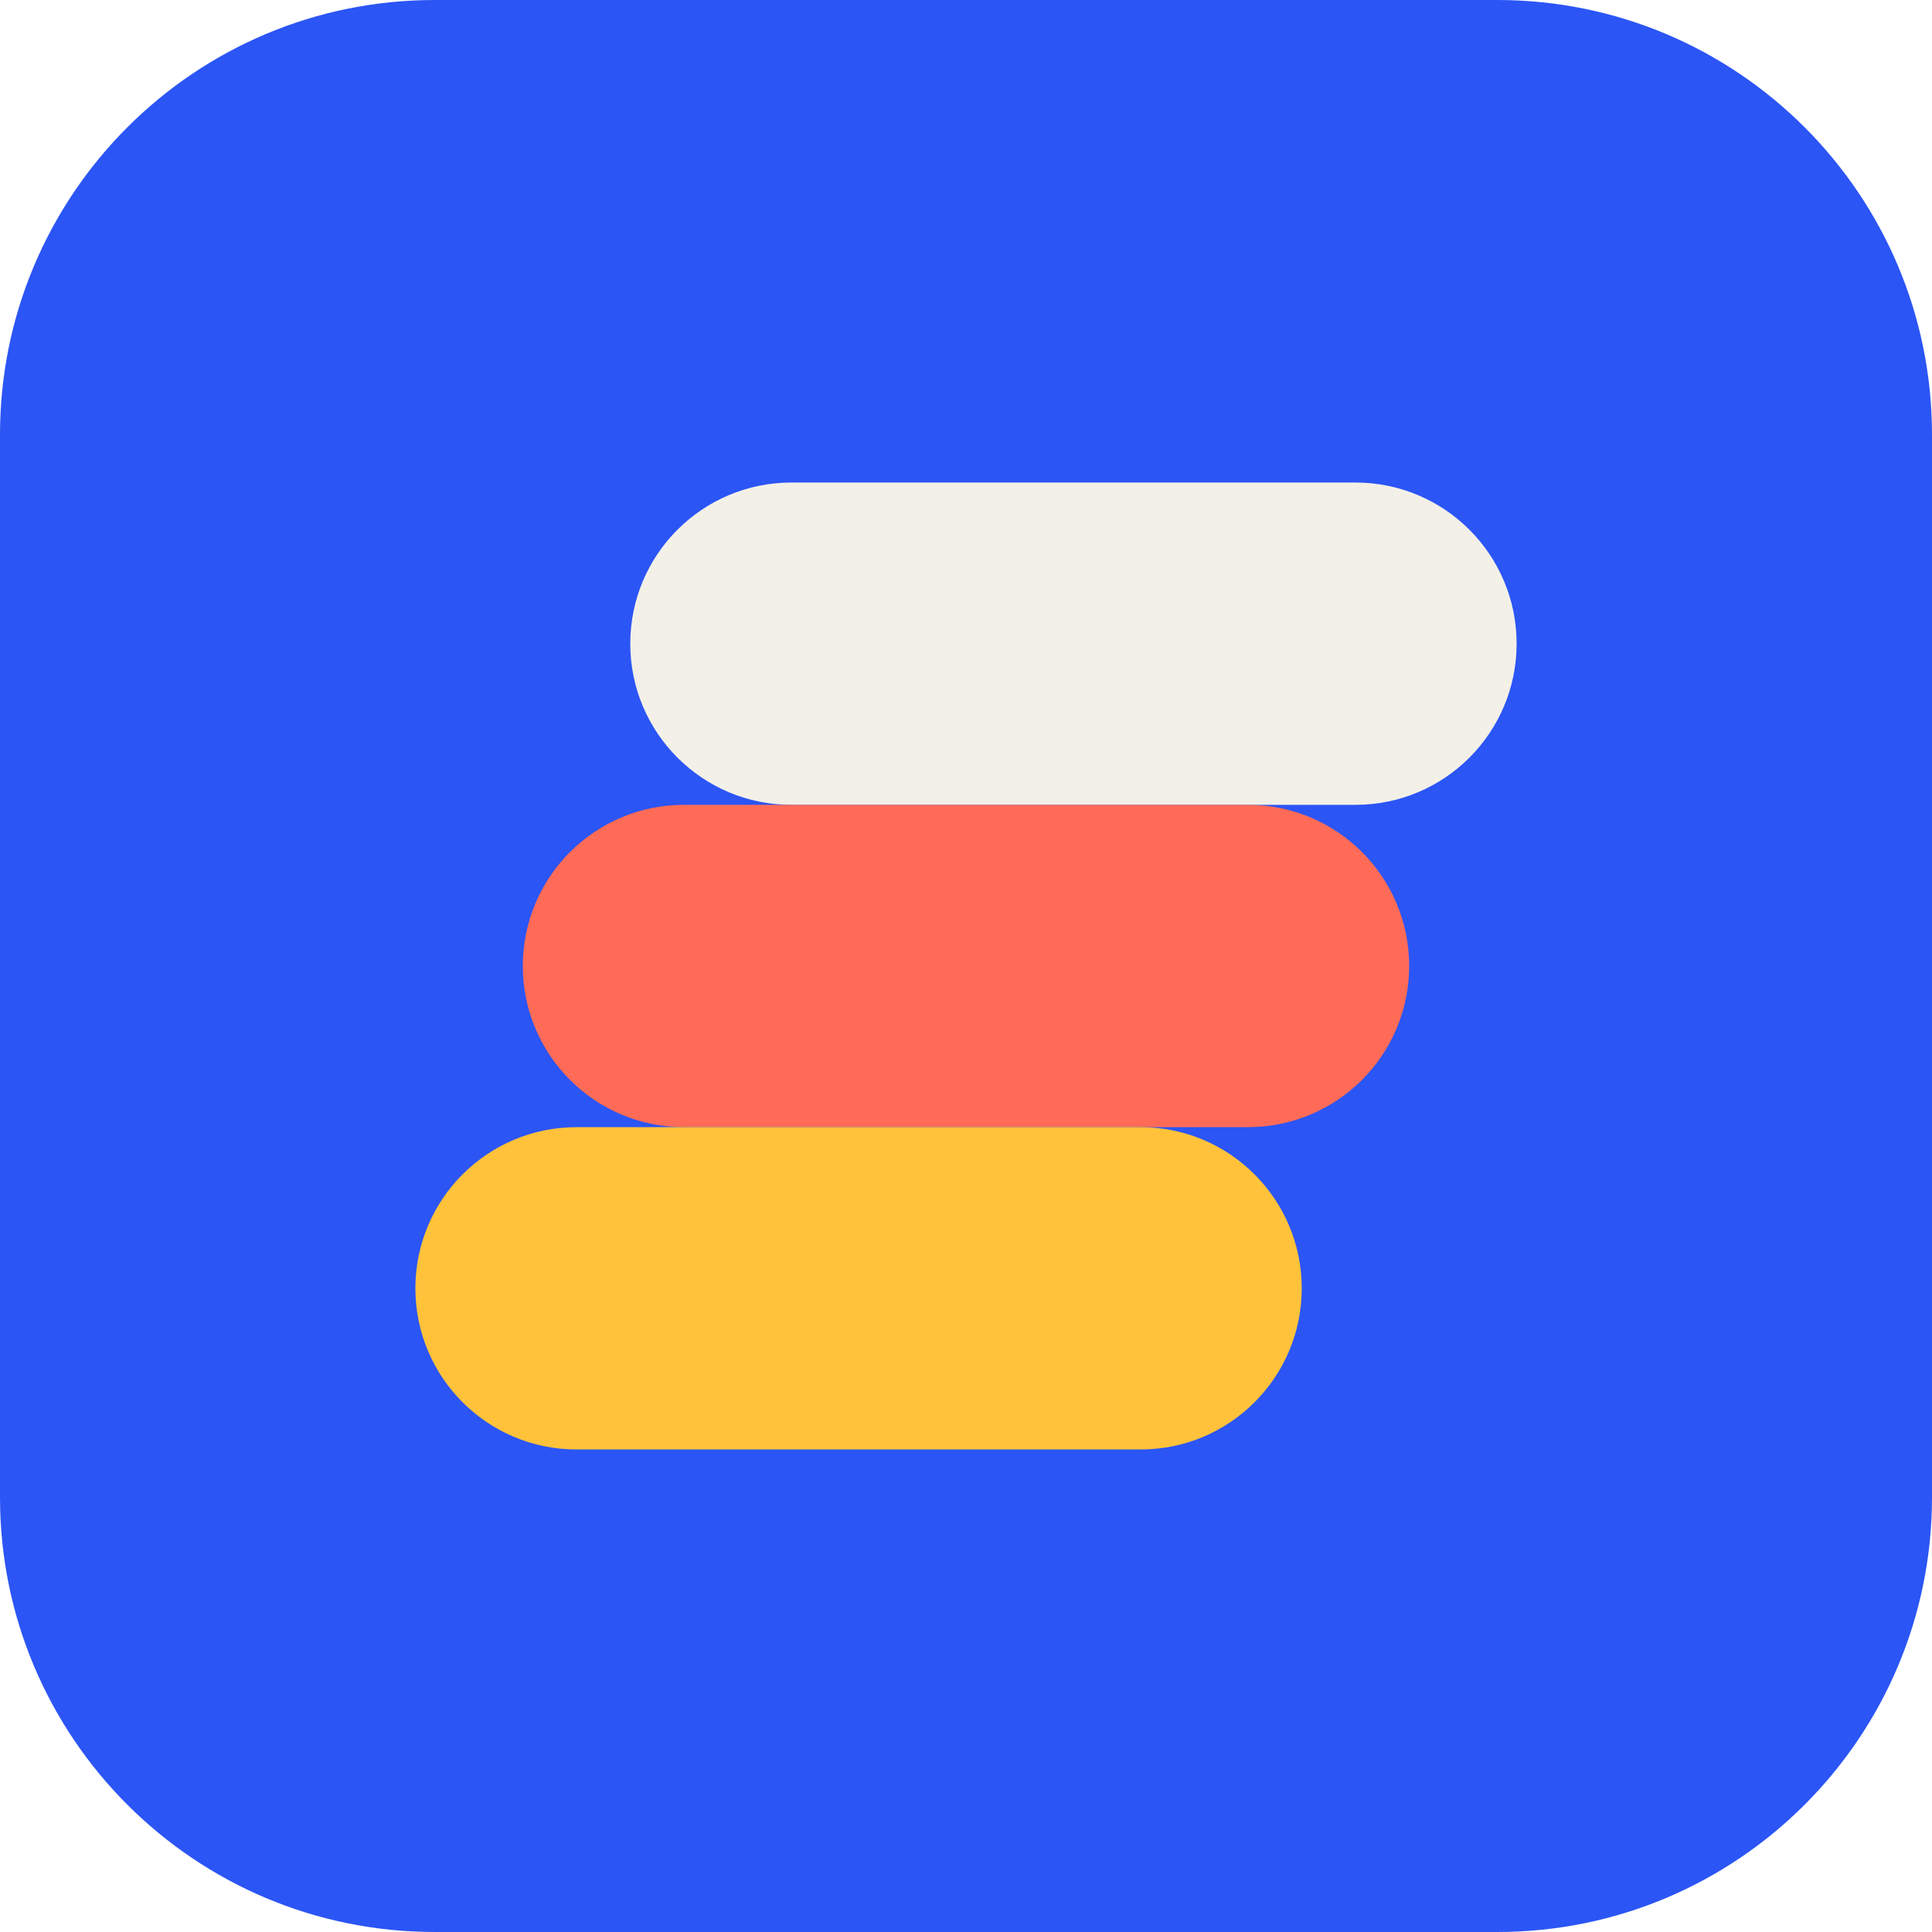
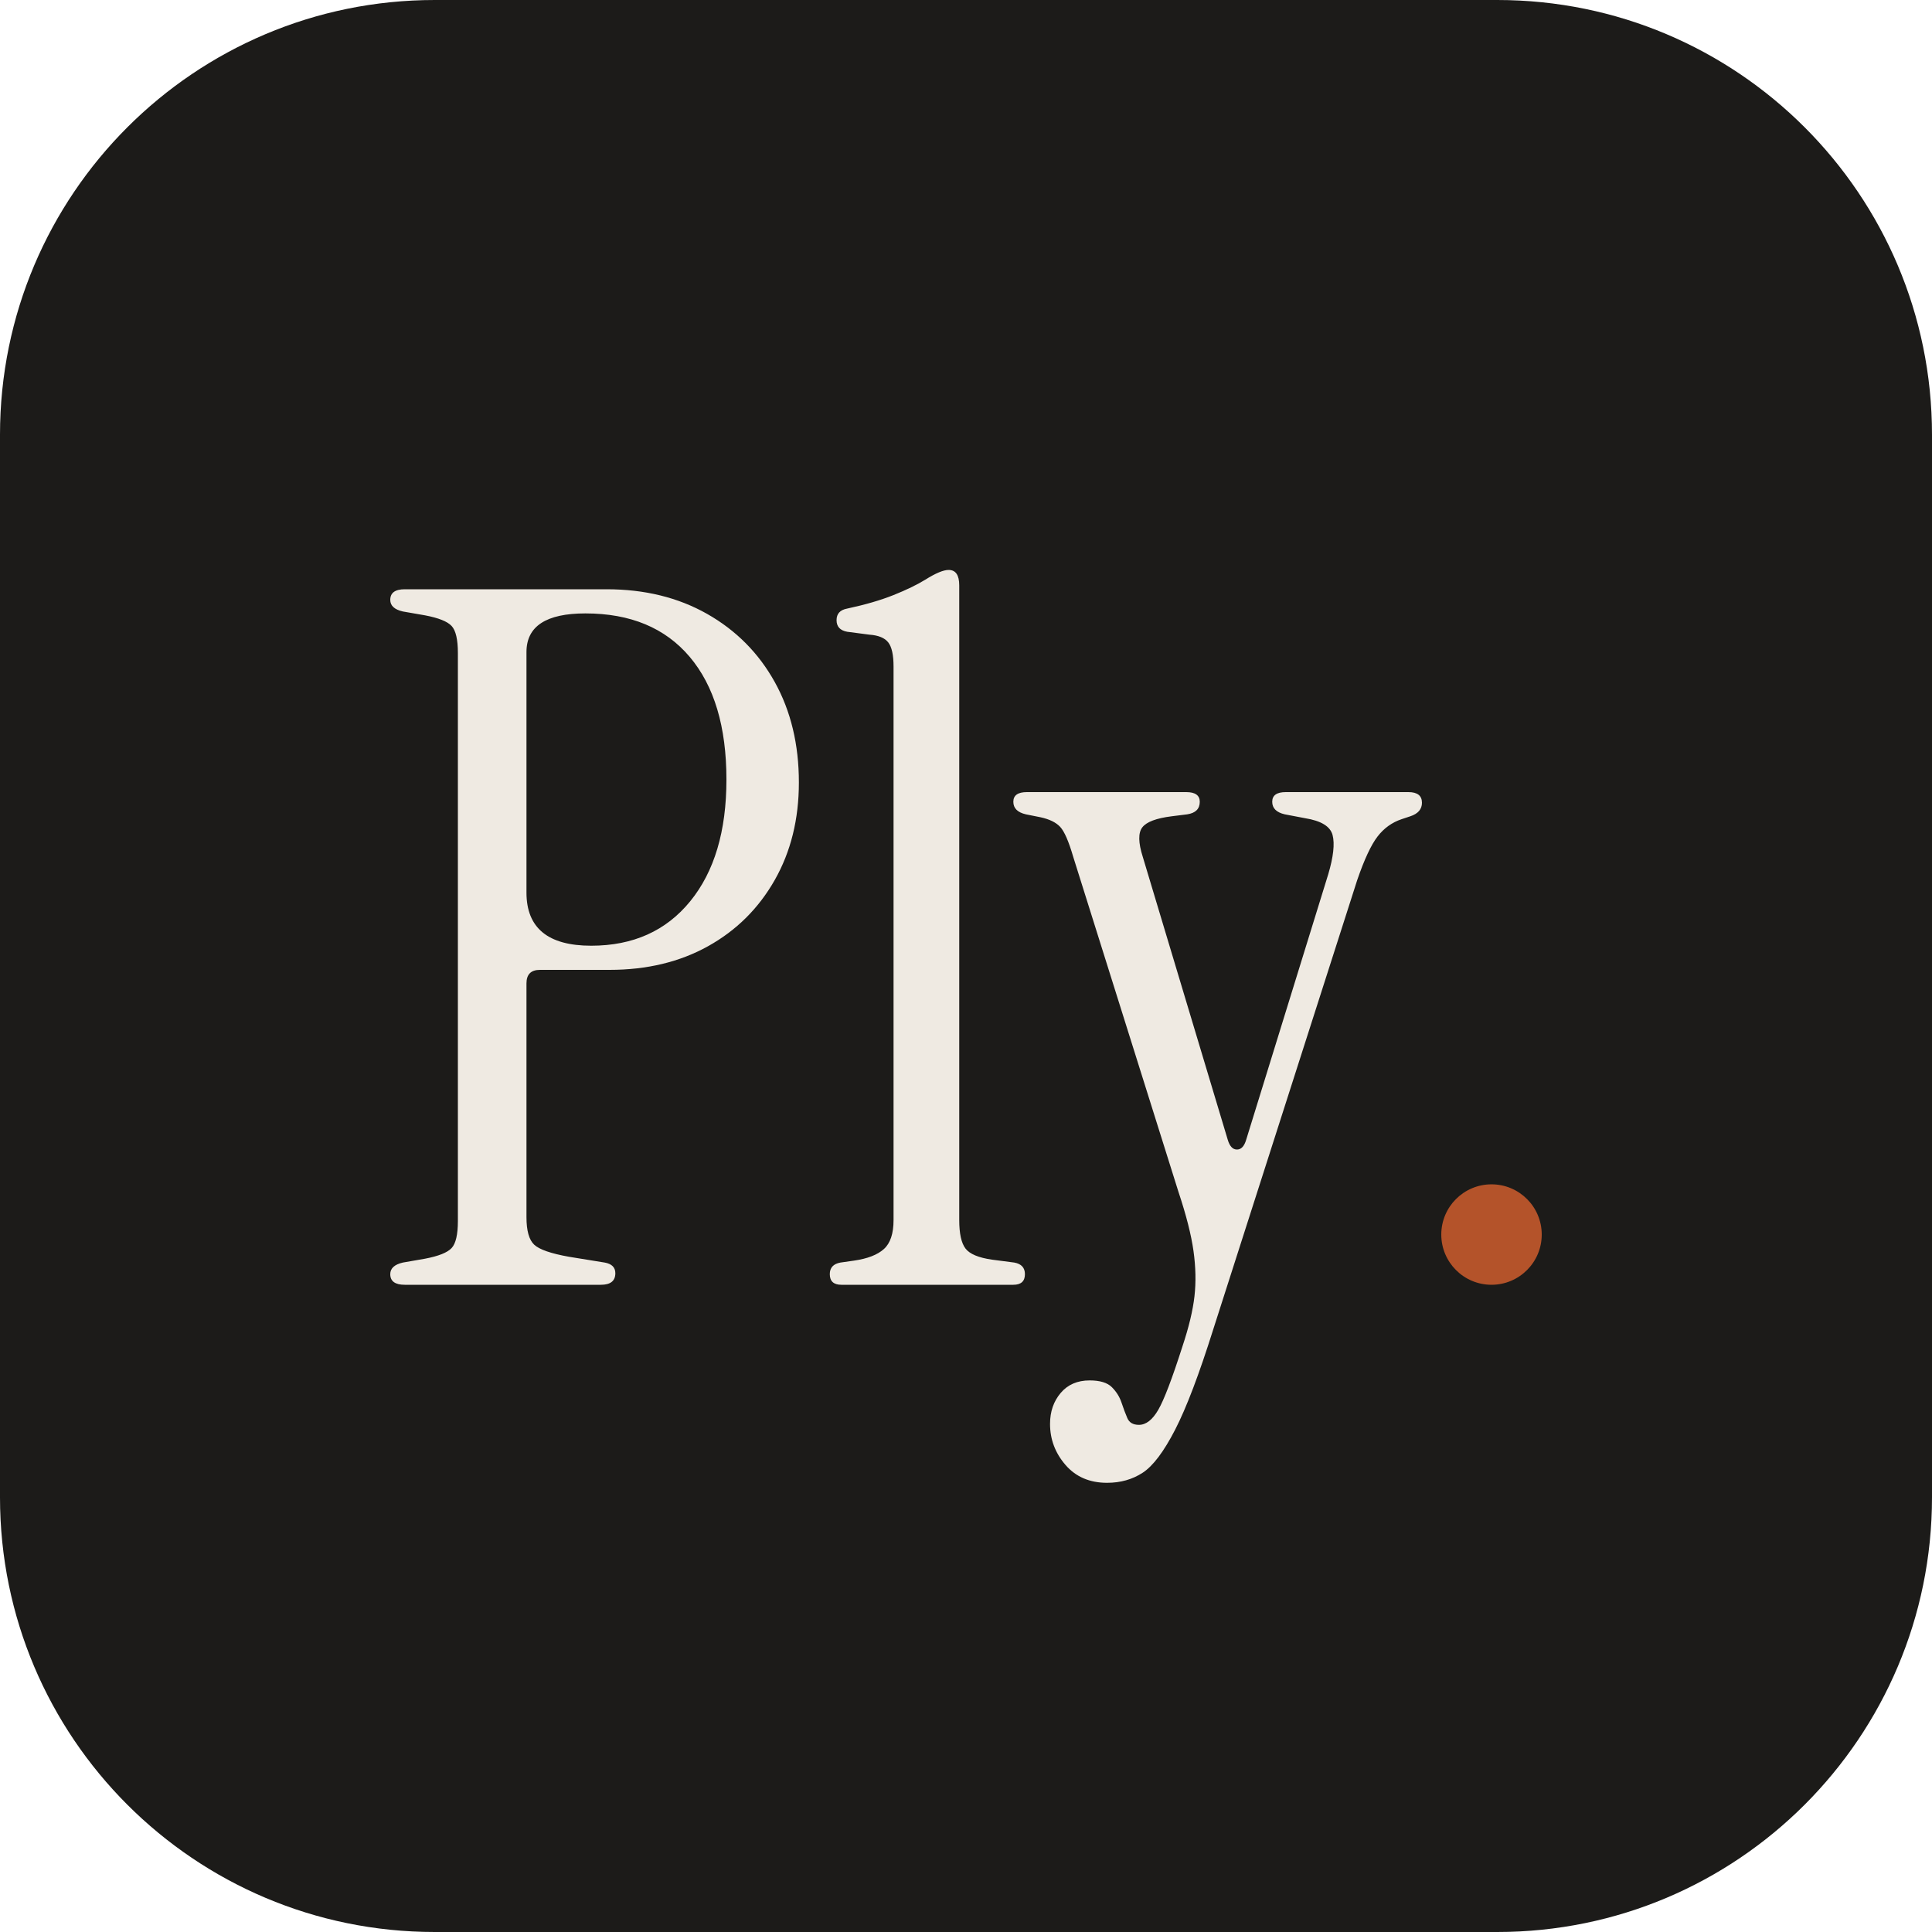
<svg xmlns="http://www.w3.org/2000/svg" viewBox="0 0 1024.00 1024.00" width="1024" height="1024" role="img" aria-label="Ply app icon">
-   <rect width="1024" height="1024" rx="230.40" fill="#2B55F5" />
-   <rect x="334.05" y="255.75" width="469.79" height="170.83" rx="85.42" fill="#F3F0E8" />
-   <rect x="277.10" y="426.58" width="469.79" height="170.83" rx="85.42" fill="#FF6B57" />
-   <rect x="220.16" y="597.42" width="469.79" height="170.83" rx="85.42" fill="#FFC23A" />
+   <rect width="1024" height="1024" rx="230.40" fill="#1C1B19" />
+   <g transform="translate(197.12 -319.04)">
+     <path fill="#EFEAE2" d="M17.408 1000.0Q9.728 1000.0 9.728 994.368Q9.728 989.76 16.384 988.224L28.16 986.176Q38.912 984.128 42.24 980.544Q45.568 976.96 45.568 966.208V665.152Q45.568 654.4 42.24 650.816Q38.912 647.232 28.16 645.184L16.384 643.136Q9.728 641.6 9.728 636.992Q9.728 631.36 17.408 631.36H124.416Q154.624 631.36 177.664 644.416Q200.704 657.472 213.504 680.512Q226.304 703.552 226.304 733.76Q226.304 762.944 213.504 785.472Q200.704 808.0 178.176 820.544Q155.648 833.088 125.952 833.088H89.088Q81.92 833.088 81.92 840.256V964.16Q81.92 974.912 86.016 978.752Q90.112 982.592 104.448 985.152L123.392 988.224Q129.024 989.248 129.024 993.856Q129.024 1000.0 121.344 1000.0ZM81.92 792.128Q81.92 820.288 116.224 820.288Q149.504 820.288 168.704 796.736Q187.904 773.184 187.904 732.224Q187.904 690.24 168.448 667.2Q148.992 644.16 113.152 644.16Q81.92 644.16 81.92 664.64Z M248.832 1000.0Q242.688 1000.0 242.688 994.368Q242.688 989.248 248.32 988.224L255.488 987.2Q266.24 985.664 271.36 981.056Q276.48 976.448 276.48 965.696V672.32Q276.48 663.104 273.664 659.52Q270.848 655.936 263.68 655.424L251.904 653.888Q246.272 652.864 246.272 647.744Q246.272 642.624 251.904 641.6Q266.24 638.528 276.48 634.432Q286.72 630.336 293.376 626.24Q301.568 621.12 305.664 621.12Q311.296 621.12 311.296 629.312V965.696Q311.296 976.448 314.624 980.8Q317.952 985.152 328.704 986.688L340.48 988.224Q346.112 989.248 346.112 994.368Q346.112 1000.0 339.968 1000.0Z M389.632 1104.96Q375.808 1104.96 367.616 1095.488Q359.424 1086.016 359.424 1073.728Q359.424 1064.0 365.056 1057.344Q370.688 1050.688 380.416 1050.688Q388.608 1050.688 392.192 1054.272Q395.776 1057.856 397.312 1062.464Q398.848 1067.072 400.384 1070.656Q401.92 1074.24 406.528 1074.24Q412.16 1074.24 416.768 1066.304Q421.376 1058.368 429.568 1032.768Q434.688 1017.408 435.968 1006.144Q437.248 994.88 435.456 982.08Q433.664 969.28 427.52 950.848L371.712 773.184Q368.128 760.896 364.8 757.312Q361.472 753.728 354.304 752.192L346.624 750.656Q339.968 749.12 339.968 744.0Q339.968 738.88 347.136 738.88H431.616Q438.784 738.88 438.784 744.0Q438.784 749.632 432.128 750.656L423.936 751.68Q411.648 753.216 408.32 757.568Q404.992 761.92 408.576 773.184L453.632 923.2Q455.168 928.32 458.496 928.32Q461.824 928.32 463.36 923.2L506.88 782.4Q510.976 768.576 509.184 761.664Q507.392 754.752 494.592 752.704L483.84 750.656Q477.184 749.12 477.184 744.0Q477.184 738.88 484.352 738.88H549.376Q556.544 738.88 556.544 744.512Q556.544 749.632 550.4 751.68L545.792 753.216Q538.112 755.776 532.992 762.432Q527.872 769.088 522.24 785.472L445.952 1023.552Q434.688 1059.392 425.728 1076.8Q416.768 1094.208 408.576 1099.584Q400.384 1104.96 389.632 1104.96Z" />
+     <circle cx="593.41" cy="973.38" r="26.62" fill="#B4532A" />
+   </g>
</svg>
